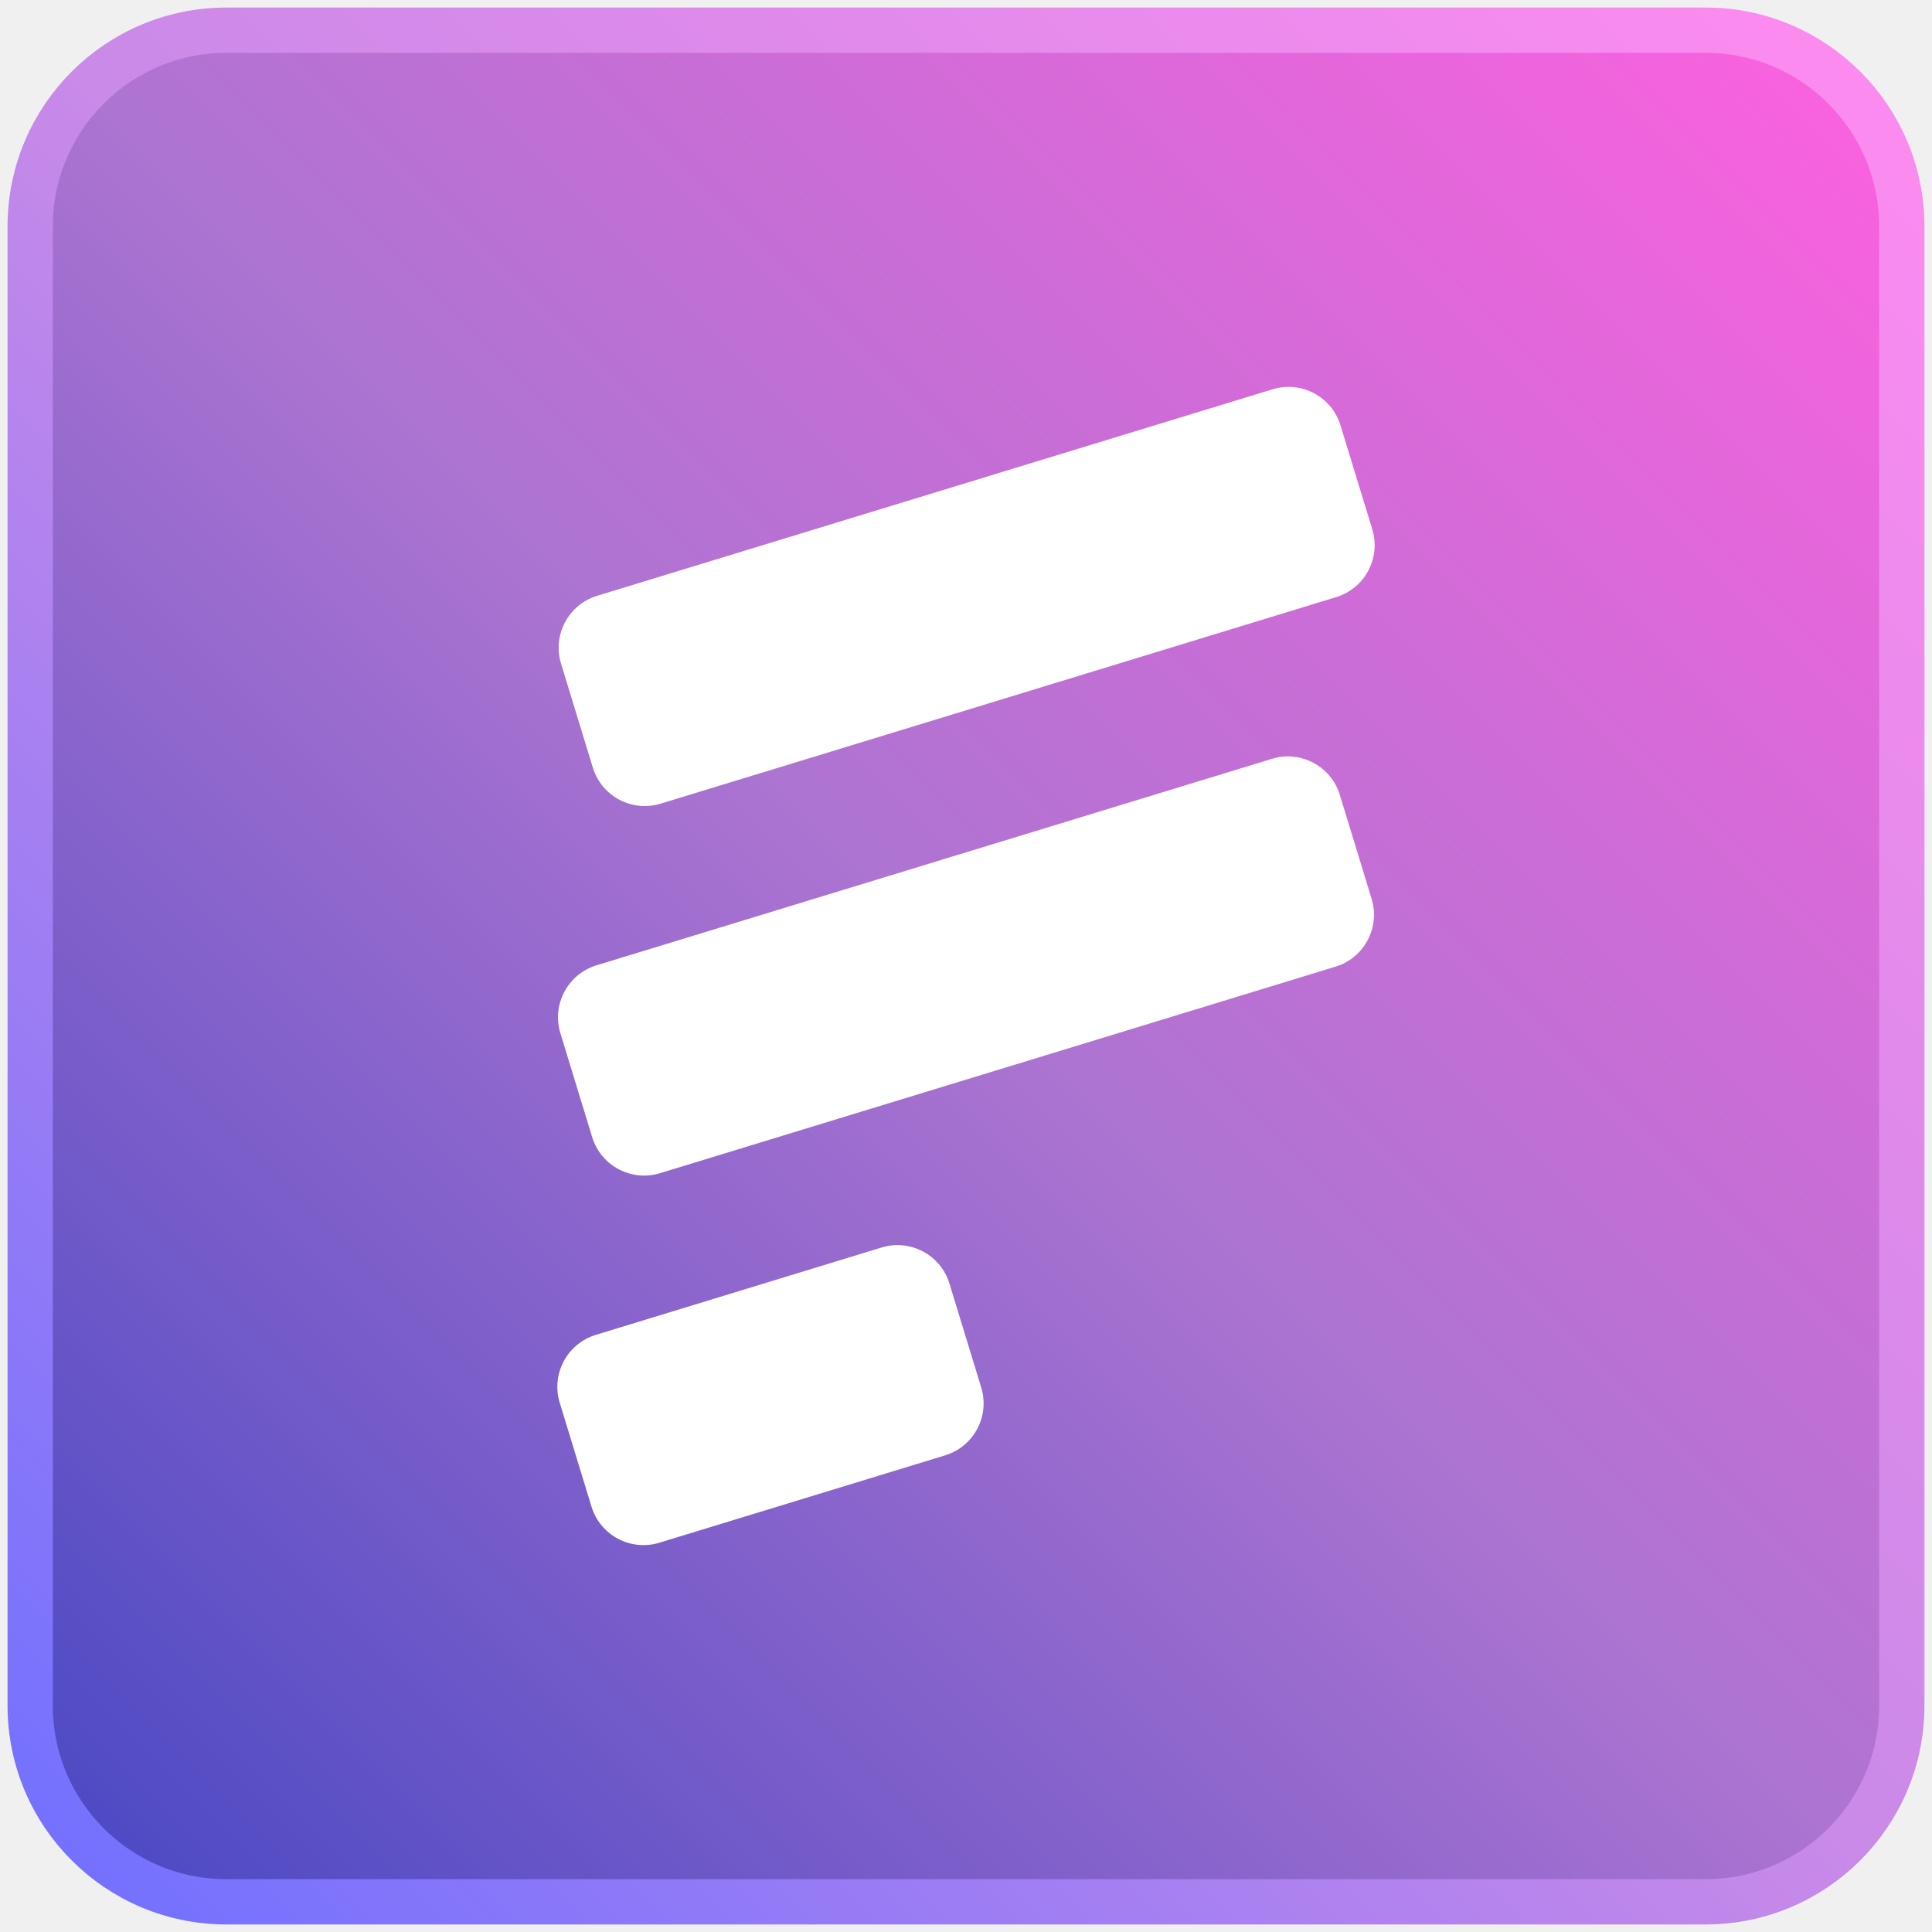
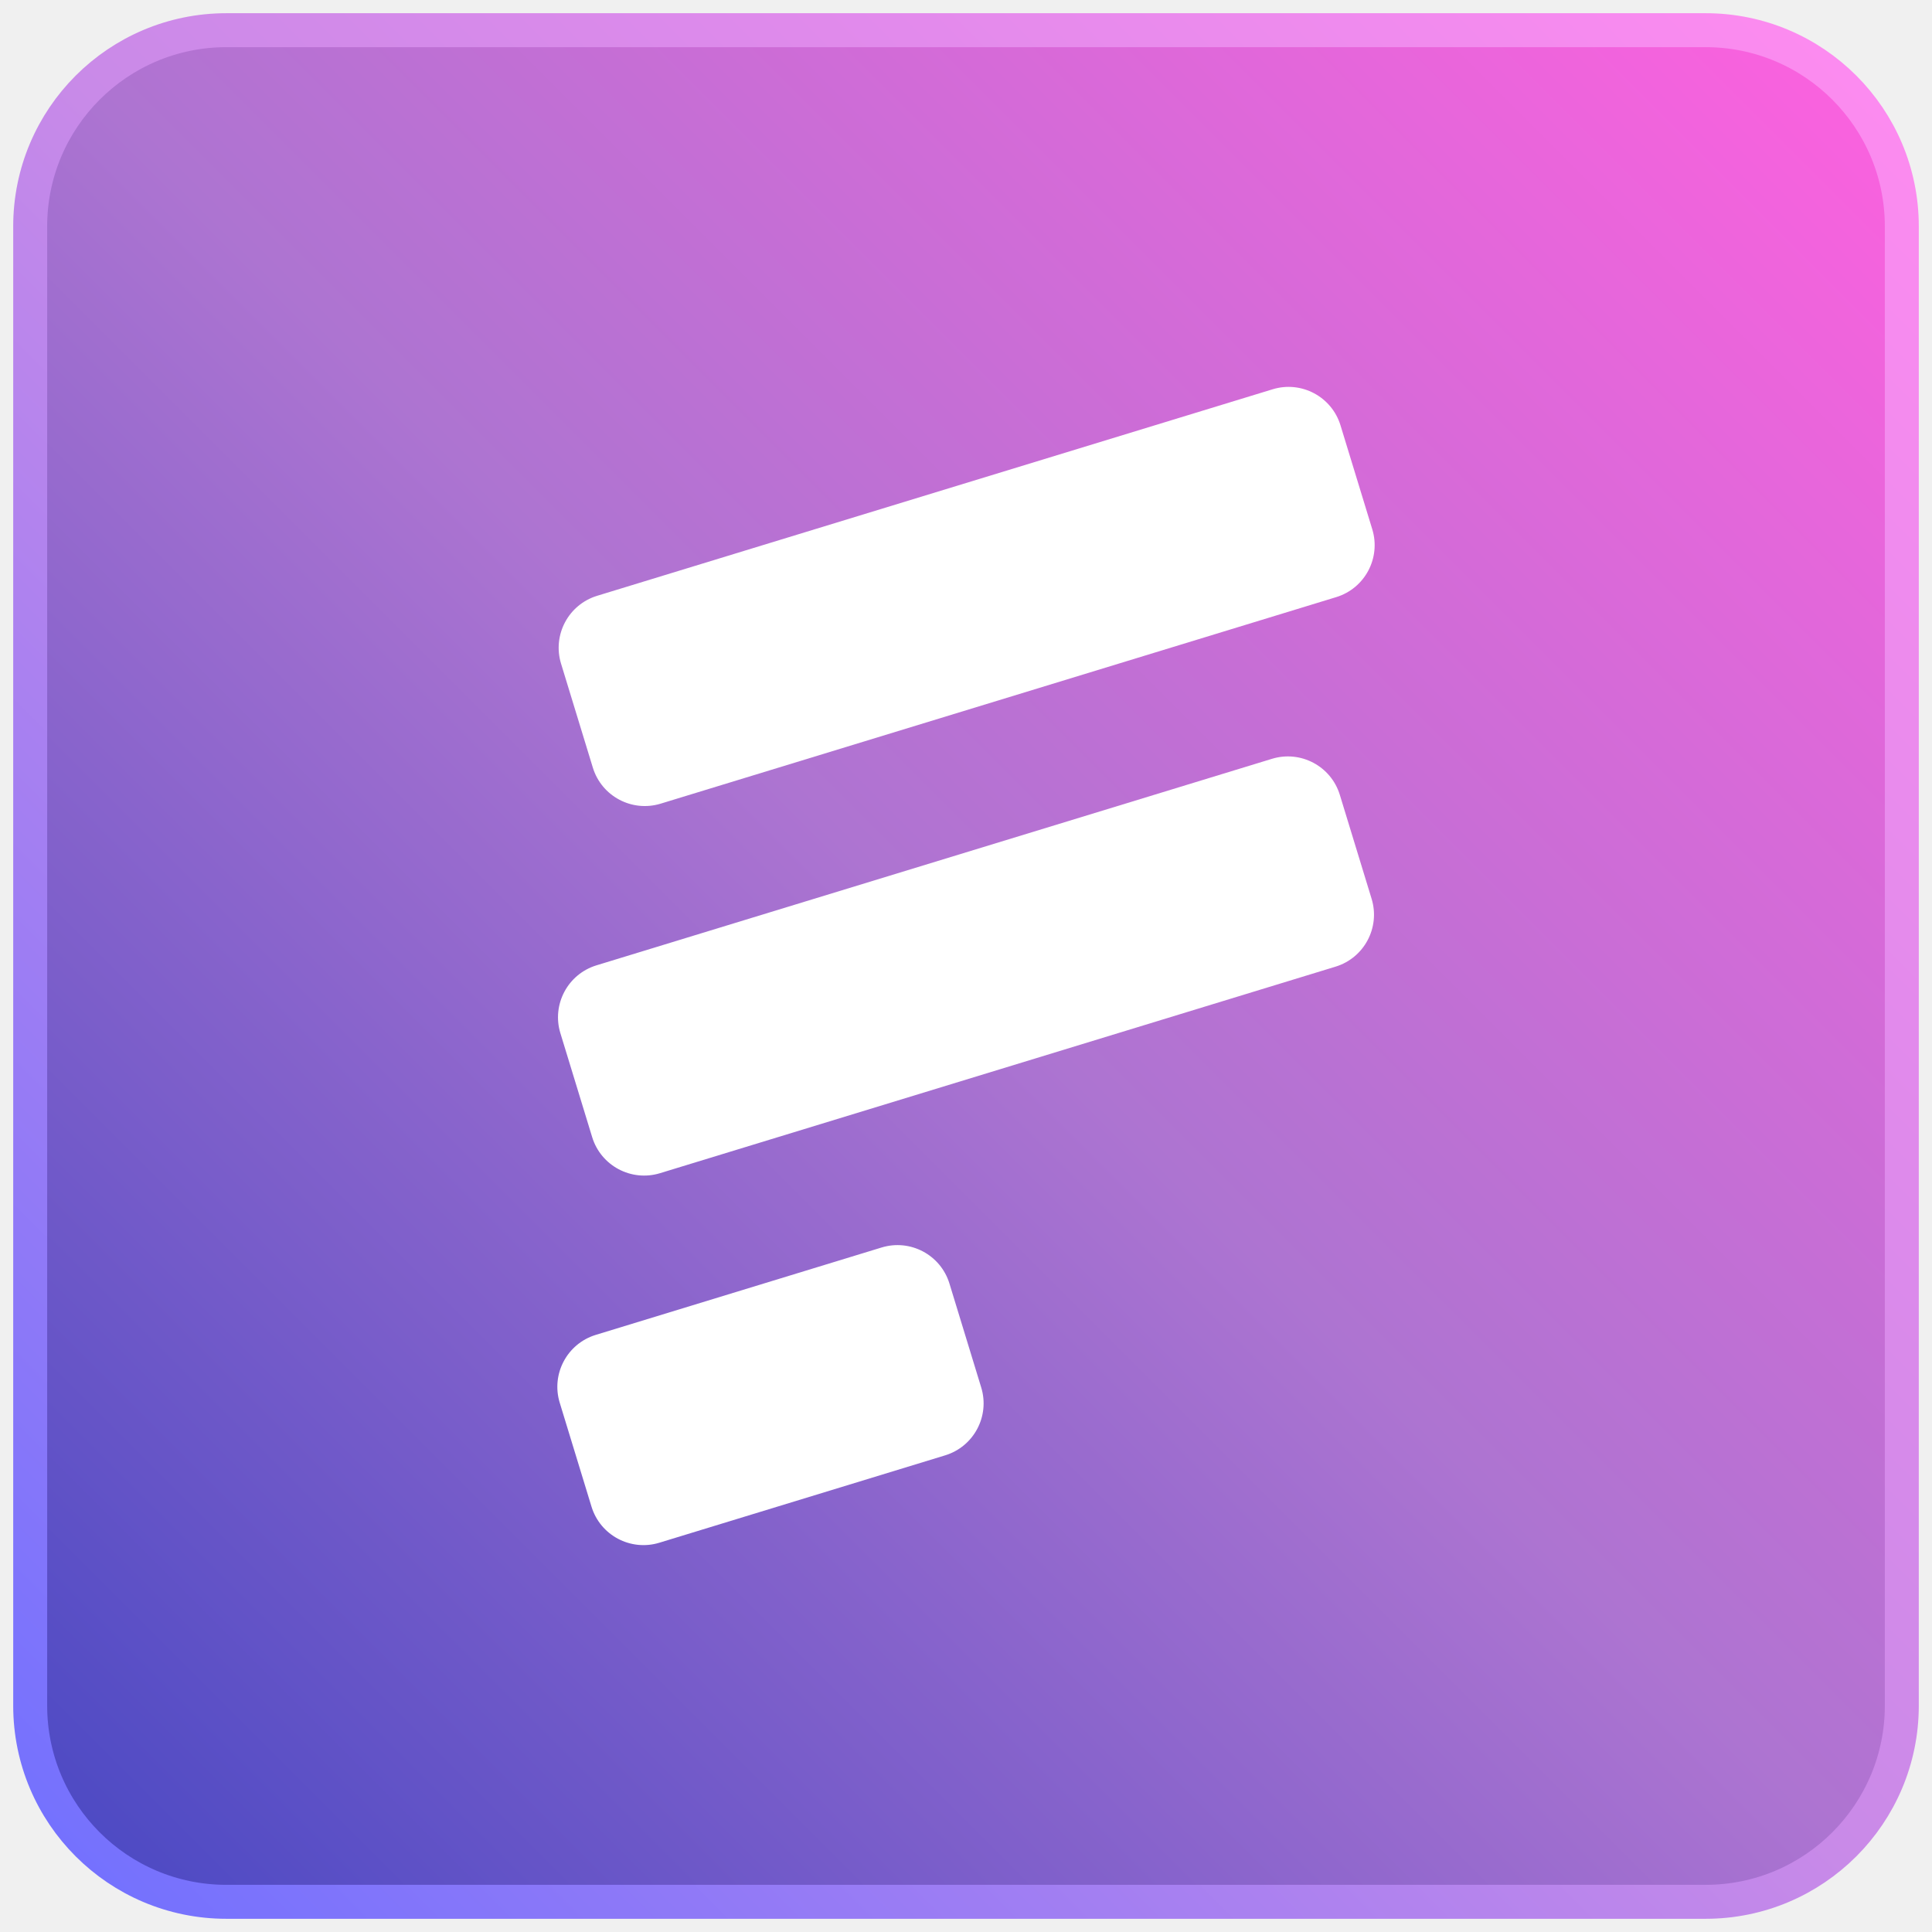
<svg xmlns="http://www.w3.org/2000/svg" width="256" height="256" viewBox="0 0 256 256">
  <defs>
    <linearGradient id="bgGradient" x1="0%" y1="100%" x2="100%" y2="0%">
      <stop offset="0%" stop-color="#4747C3" />
      <stop offset="50%" stop-color="#AD74D1" />
      <stop offset="100%" stop-color="#FF60DF" />
    </linearGradient>
    <linearGradient id="borderGradient" x1="0%" y1="100%" x2="100%" y2="0%">
      <stop offset="0%" stop-color="#7070FF" />
      <stop offset="50%" stop-color="#C98AE8" />
      <stop offset="100%" stop-color="#FF8BF0" />
    </linearGradient>
  </defs>
  <rect x="4" y="4" width="248" height="248" rx="26" fill="url(#bgGradient)" />
-   <rect x="4" y="4" width="248" height="248" rx="26" fill="none" stroke="url(#borderGradient)" stroke-width="6" />
+   <rect x="4" y="4" width="248" height="248" rx="26" fill="none" stroke="url(#borderGradient)" stroke-width="4.5" />
  <g fill="#FFFFFF" transform="translate(128 128) rotate(-17) scale(0.9) translate(16 -4)">
    <rect x="-60" y="-64" width="120" height="32" rx="8" />
    <rect x="-76" y="-12" width="120" height="32" rx="8" />
    <rect x="-92" y="40" width="60" height="32" rx="8" />
  </g>
</svg>
